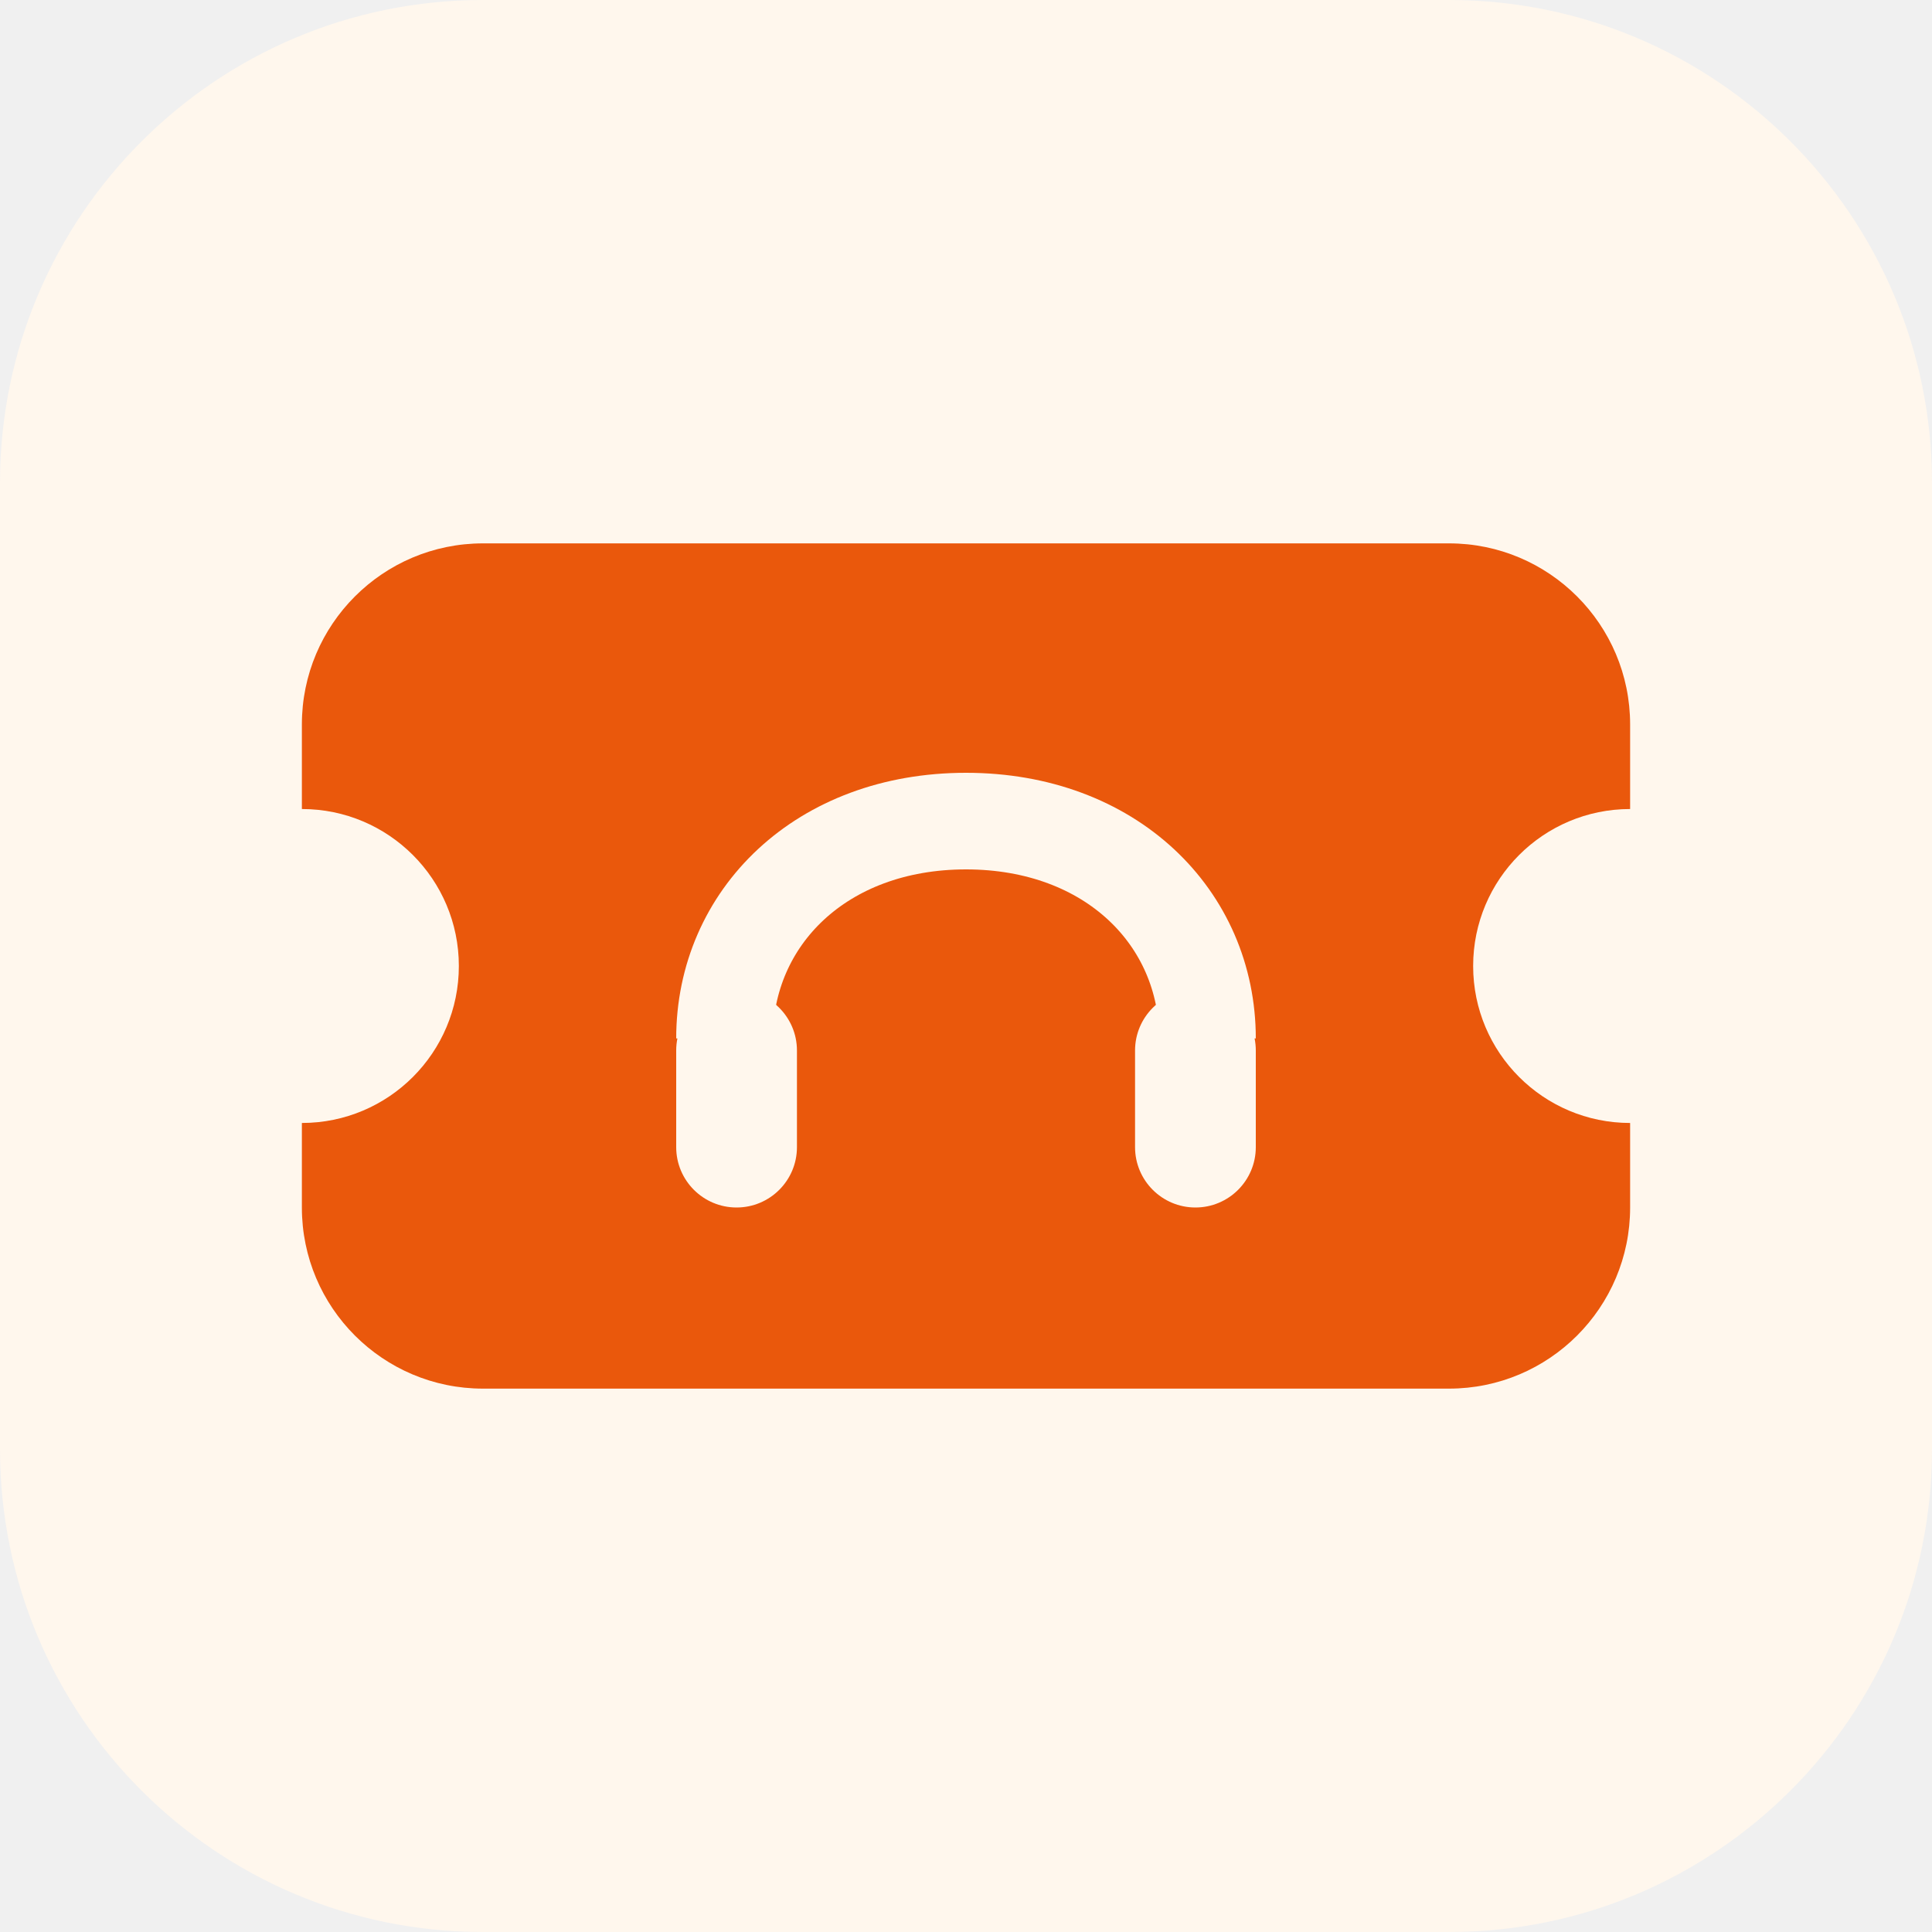
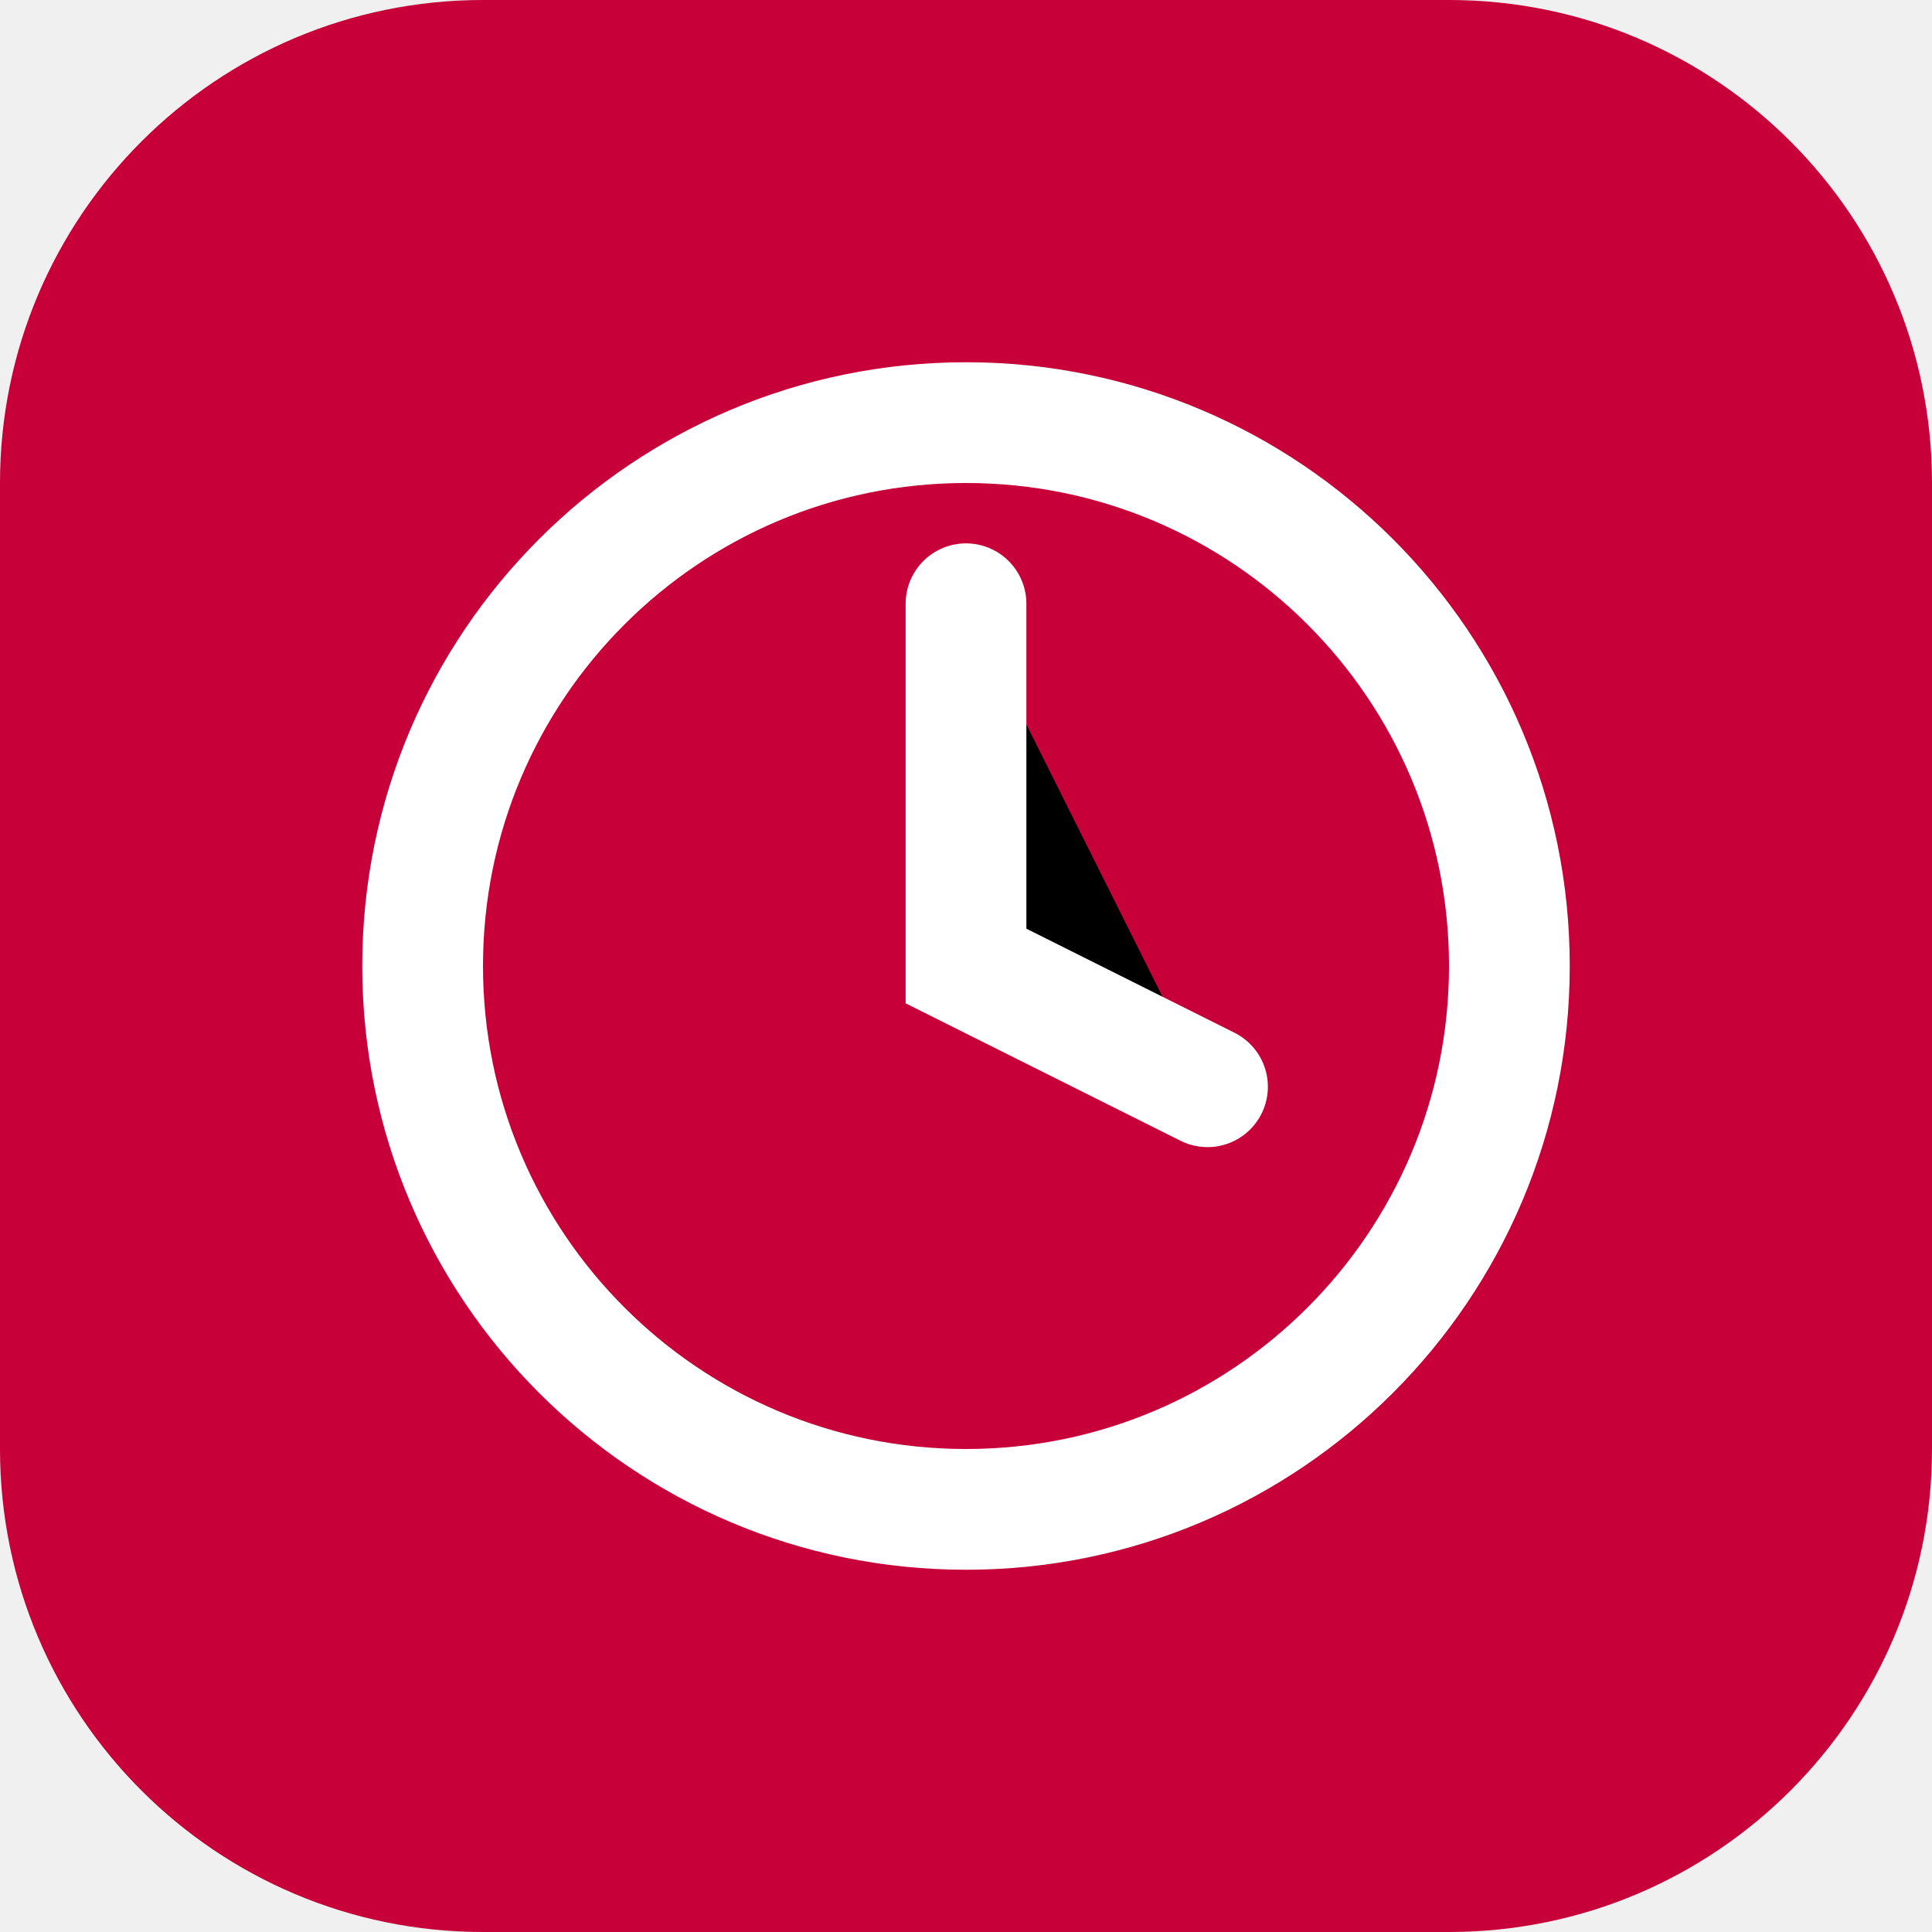
- <svg xmlns="http://www.w3.org/2000/svg" viewBox="0 0 32 32" role="img">
-   <rect width="32" height="32" rx="8" fill="#FFF7ED" />
-   <rect x="5" y="9" width="22" height="14" rx="3" fill="#EA580C" />
-   <circle cx="5" cy="16" r="2.6" fill="#FFF7ED" />
-   <circle cx="27" cy="16" r="2.6" fill="#FFF7ED" />
-   <path d="M12 17.2c0-2 1.6-3.6 4-3.6s4 1.6 4 3.6" stroke="#FFF7ED" fill="none" stroke-width="1.6" />
-   <rect x="11.2" y="16.4" width="2" height="3.6" rx="1" fill="#FFF7ED" />
-   <rect x="18.8" y="16.4" width="2" height="3.6" rx="1" fill="#FFF7ED" />
+ <svg xmlns="http://www.w3.org/2000/svg" viewBox="0 0 32 32" role="img" aria-label="AuditDesk">
+   <rect width="32" height="32" rx="8" fill="#C70039" />
+   <circle cx="16" cy="16" r="9" fill="none" stroke="#ffffff" stroke-width="2" />
+   <path d="M16 10v6l4 2" stroke="#ffffff" stroke-width="2" stroke-linecap="round" />
</svg>
